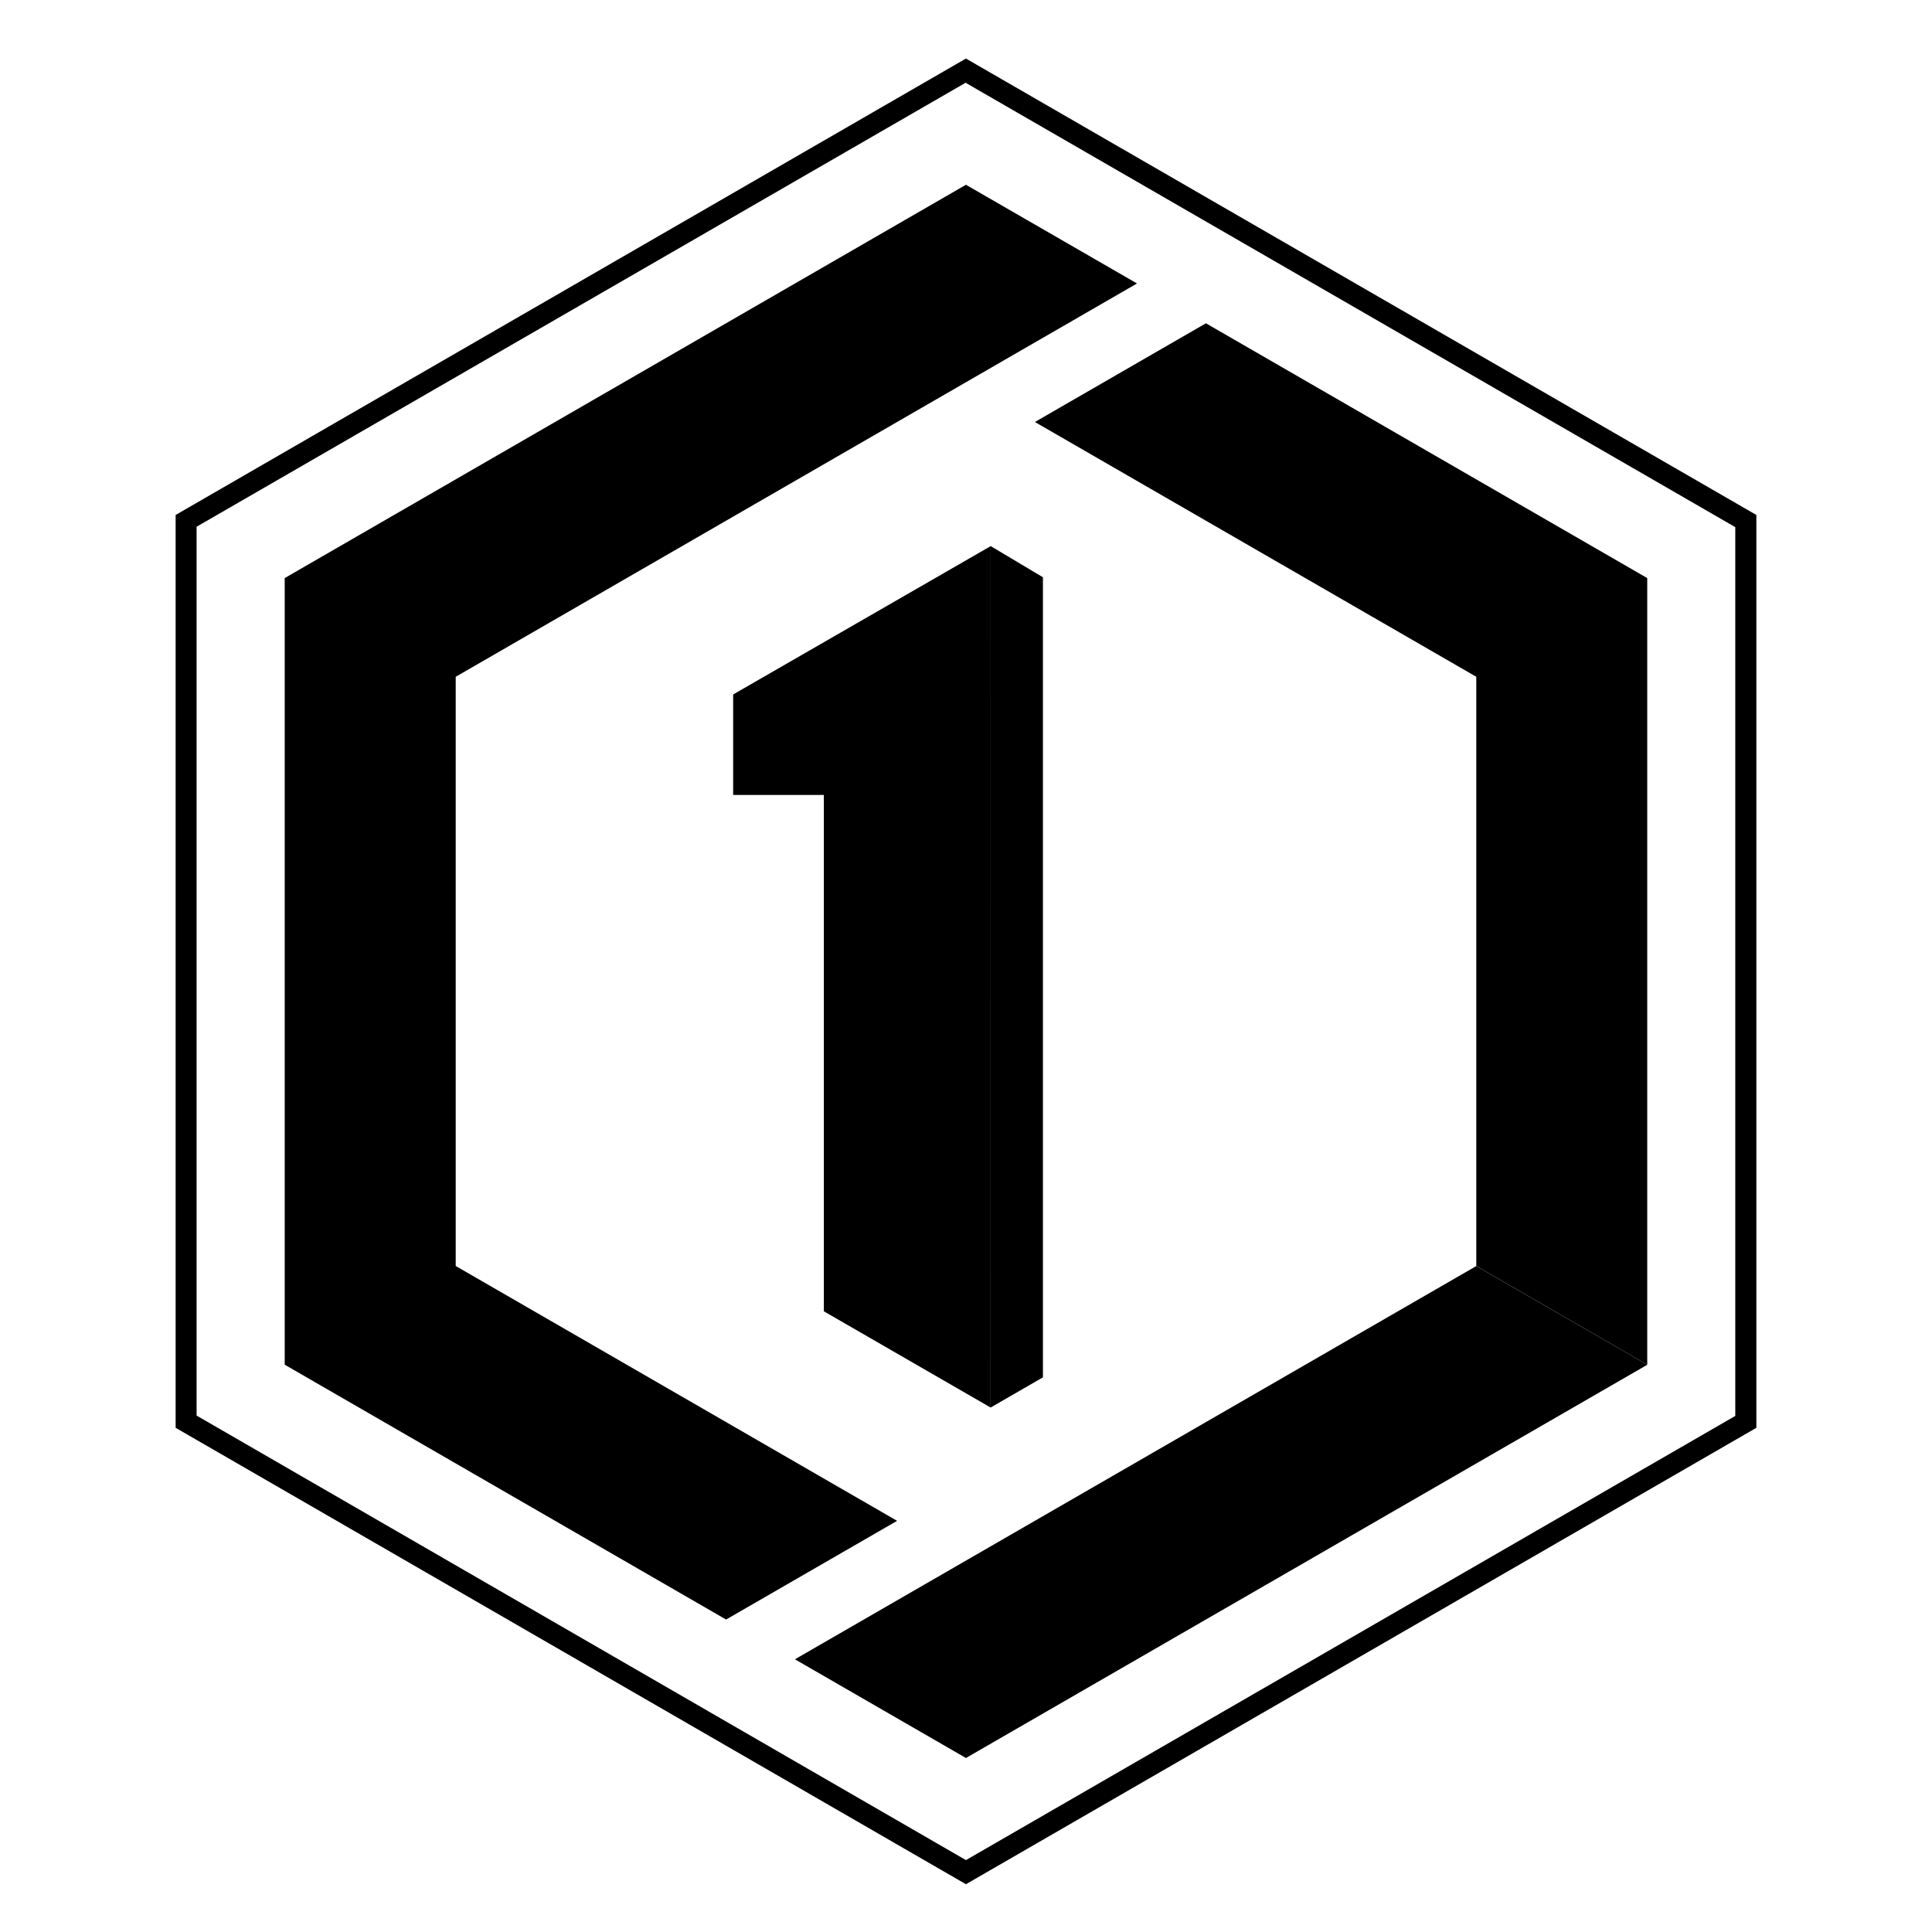
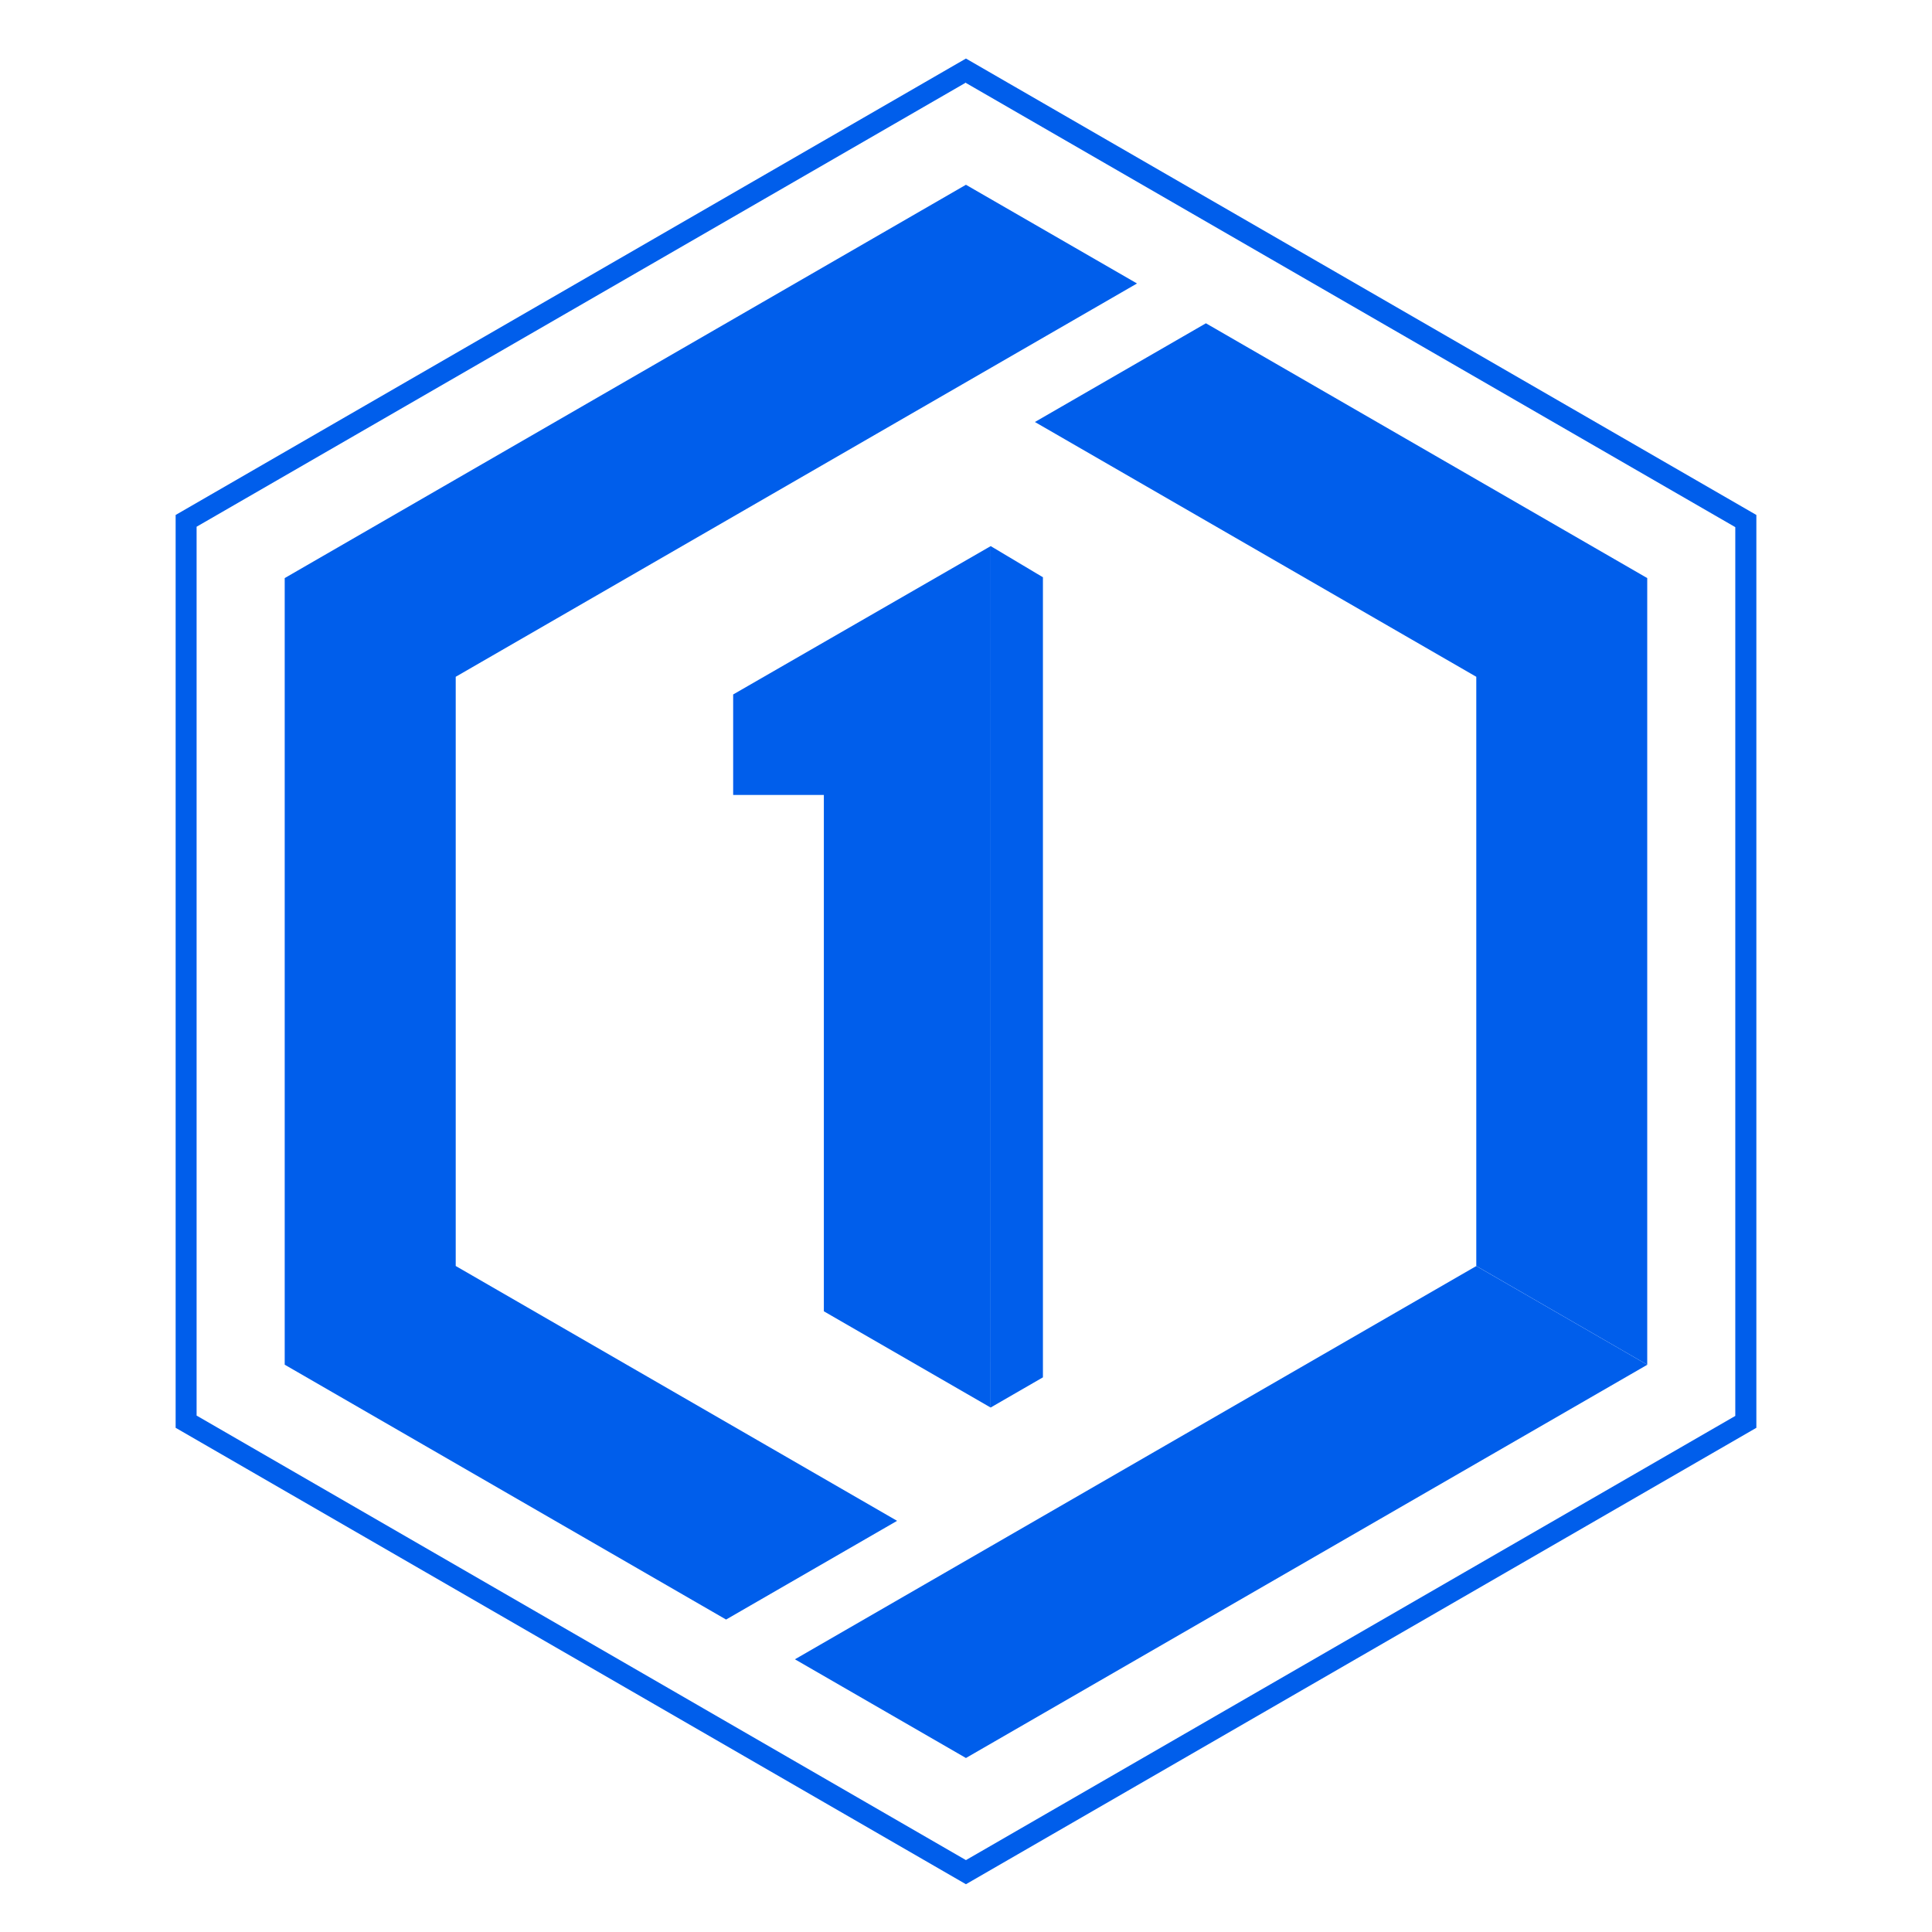
- <svg xmlns="http://www.w3.org/2000/svg" width="33" height="33" viewBox="0 0 33 33" fill="currentColor">
+ <svg xmlns="http://www.w3.org/2000/svg" width="33" height="33" viewBox="0 0 33 33" fill="#005EEB">
  <path d="M19.421 4.842L7.784 11.56V21.624L15.323 25.977L12.402 27.663L4.863 23.31V9.874L16.499 3.156L19.421 4.842Z" />
  <path d="M25.216 21.625L13.578 28.342L16.499 30.028L28.137 23.311L25.216 21.625Z" />
  <path d="M20.598 5.522L17.677 7.208L25.216 11.56V21.624L28.136 23.31V9.874L20.598 5.522Z" />
  <path d="M16.922 9.328L17.814 9.86V23.526L16.922 24.041V9.328Z" />
  <path d="M12.523 11.862L16.922 9.328L16.921 24.042L14.072 22.398V13.578H12.523V11.862Z" />
  <path fill-rule="evenodd" clip-rule="evenodd" d="M3 8.796L16.499 1L30 8.796V24.388L16.499 32.184L3 24.388V8.796ZM29.64 9.004L16.499 1.417V1.41L3.358 8.997V24.179L16.499 31.772L29.64 24.185V9.004Z" />
</svg>
